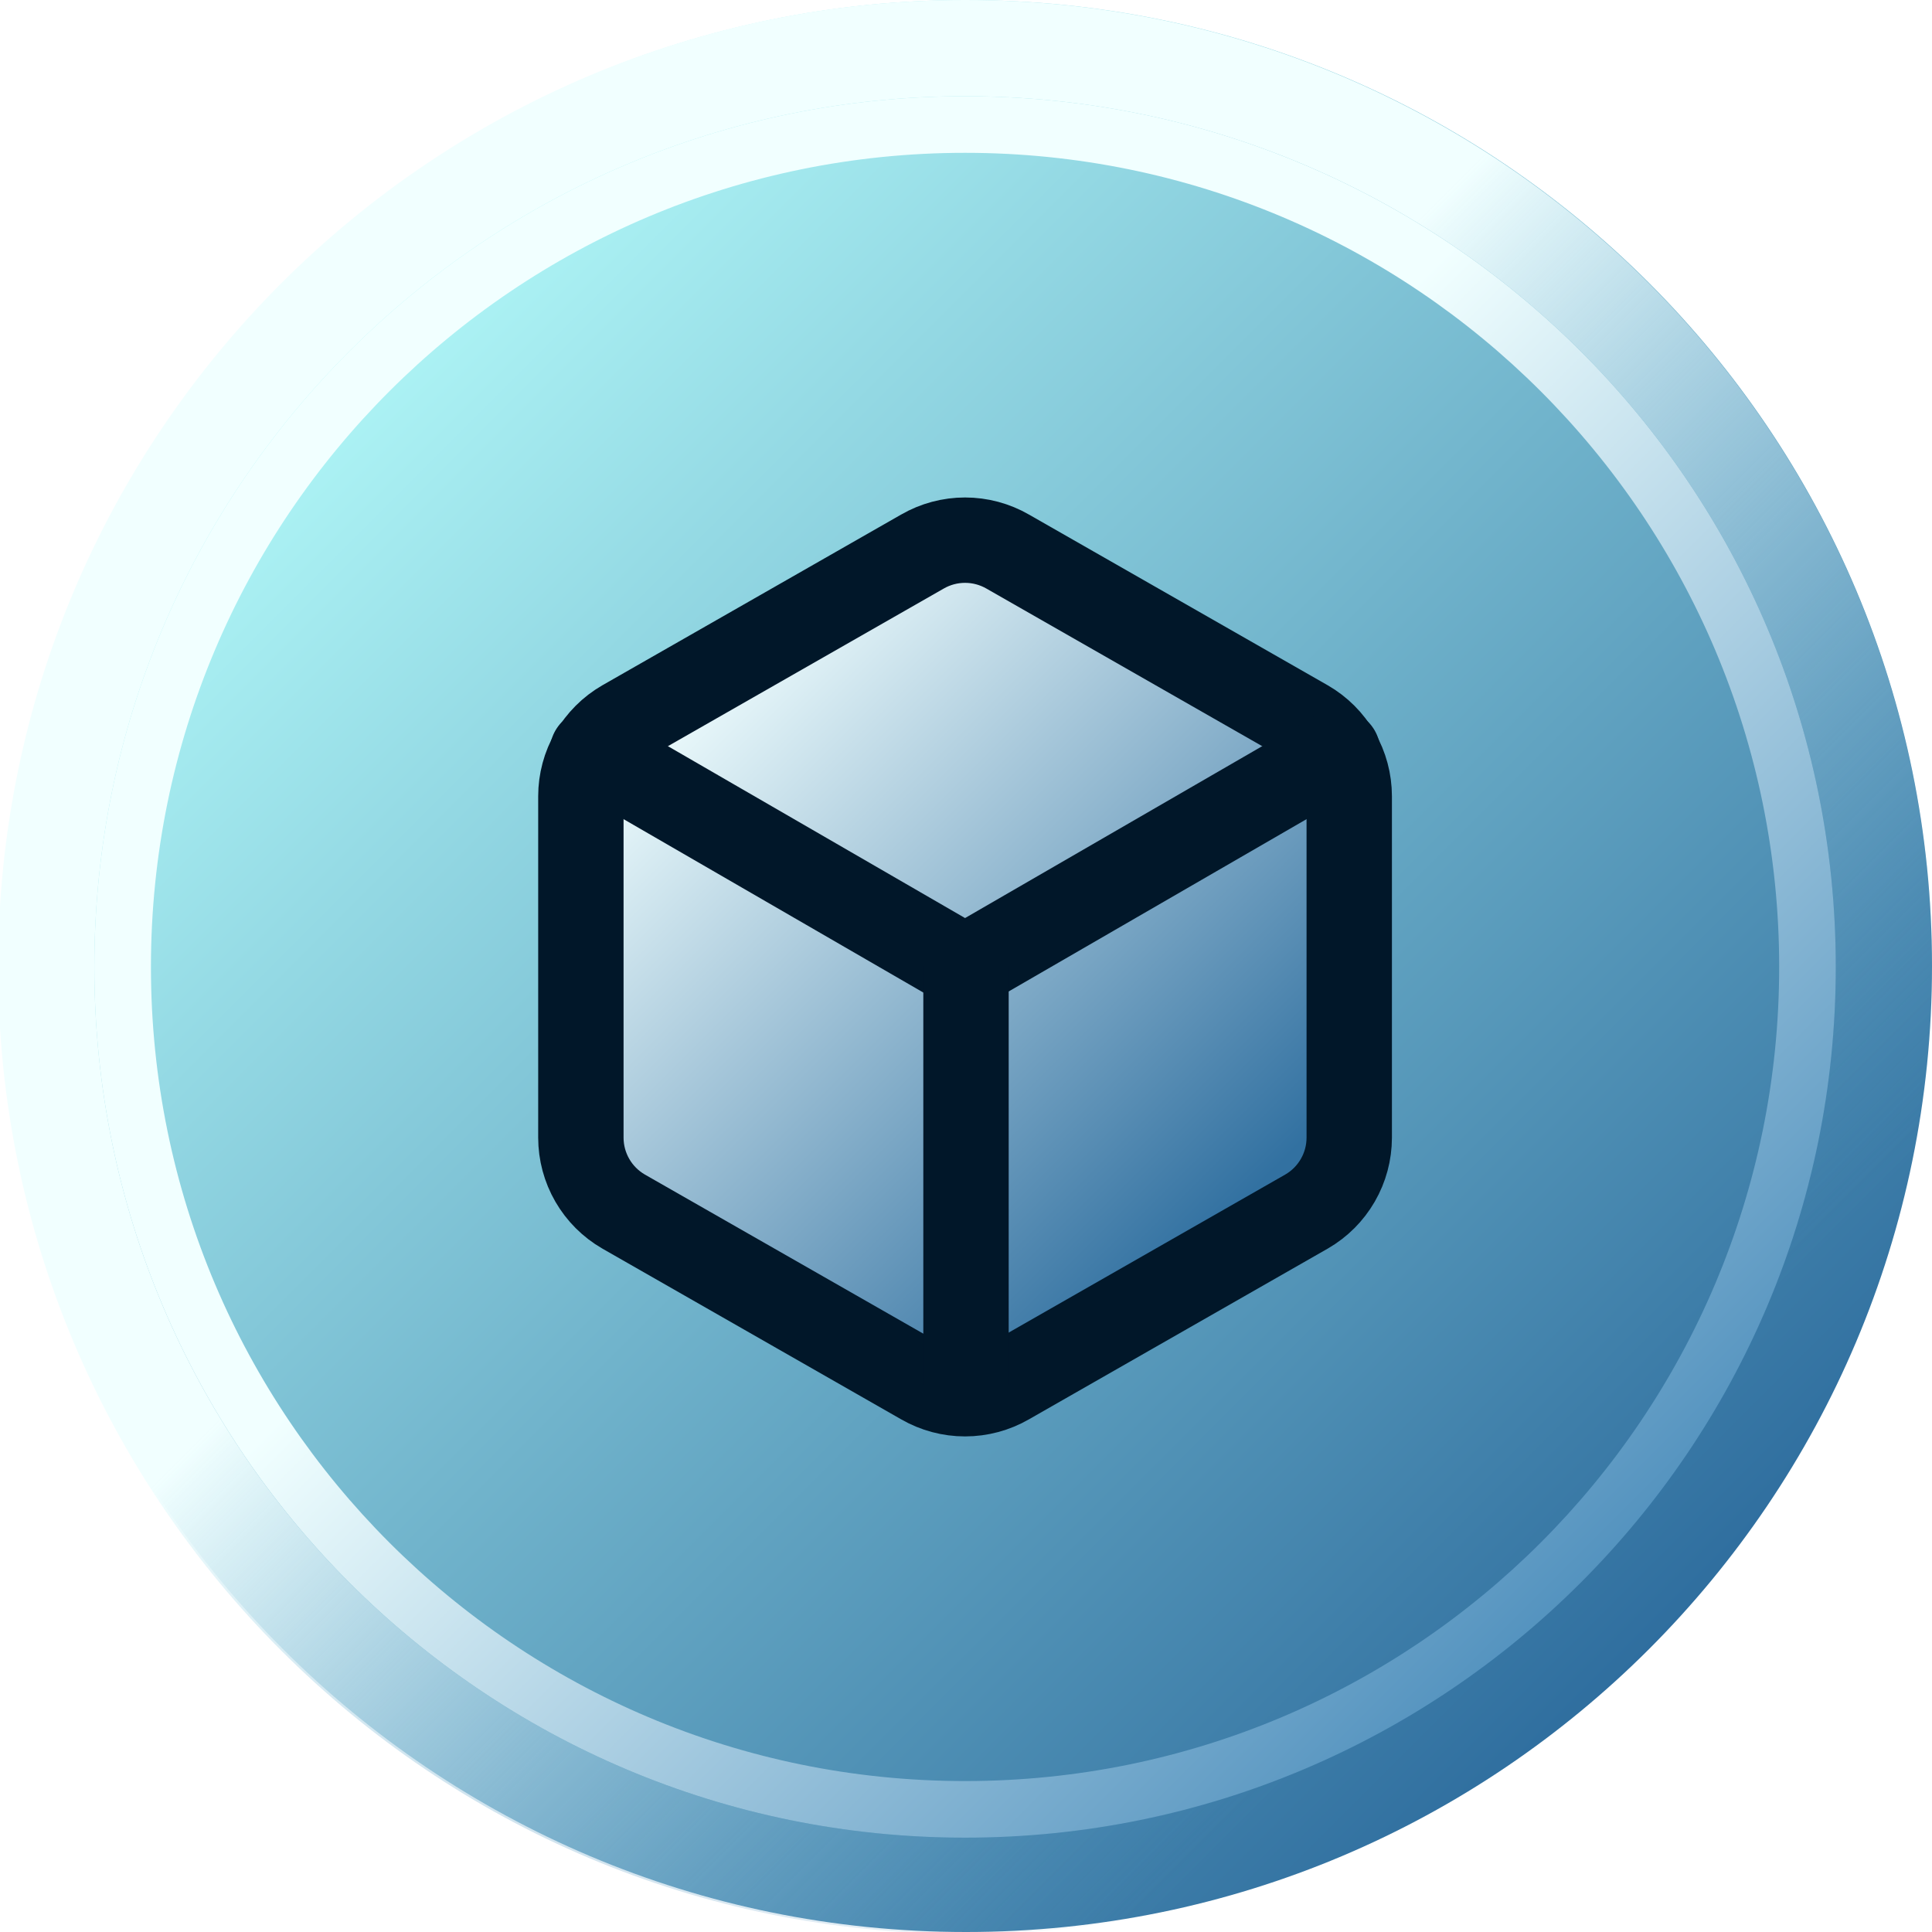
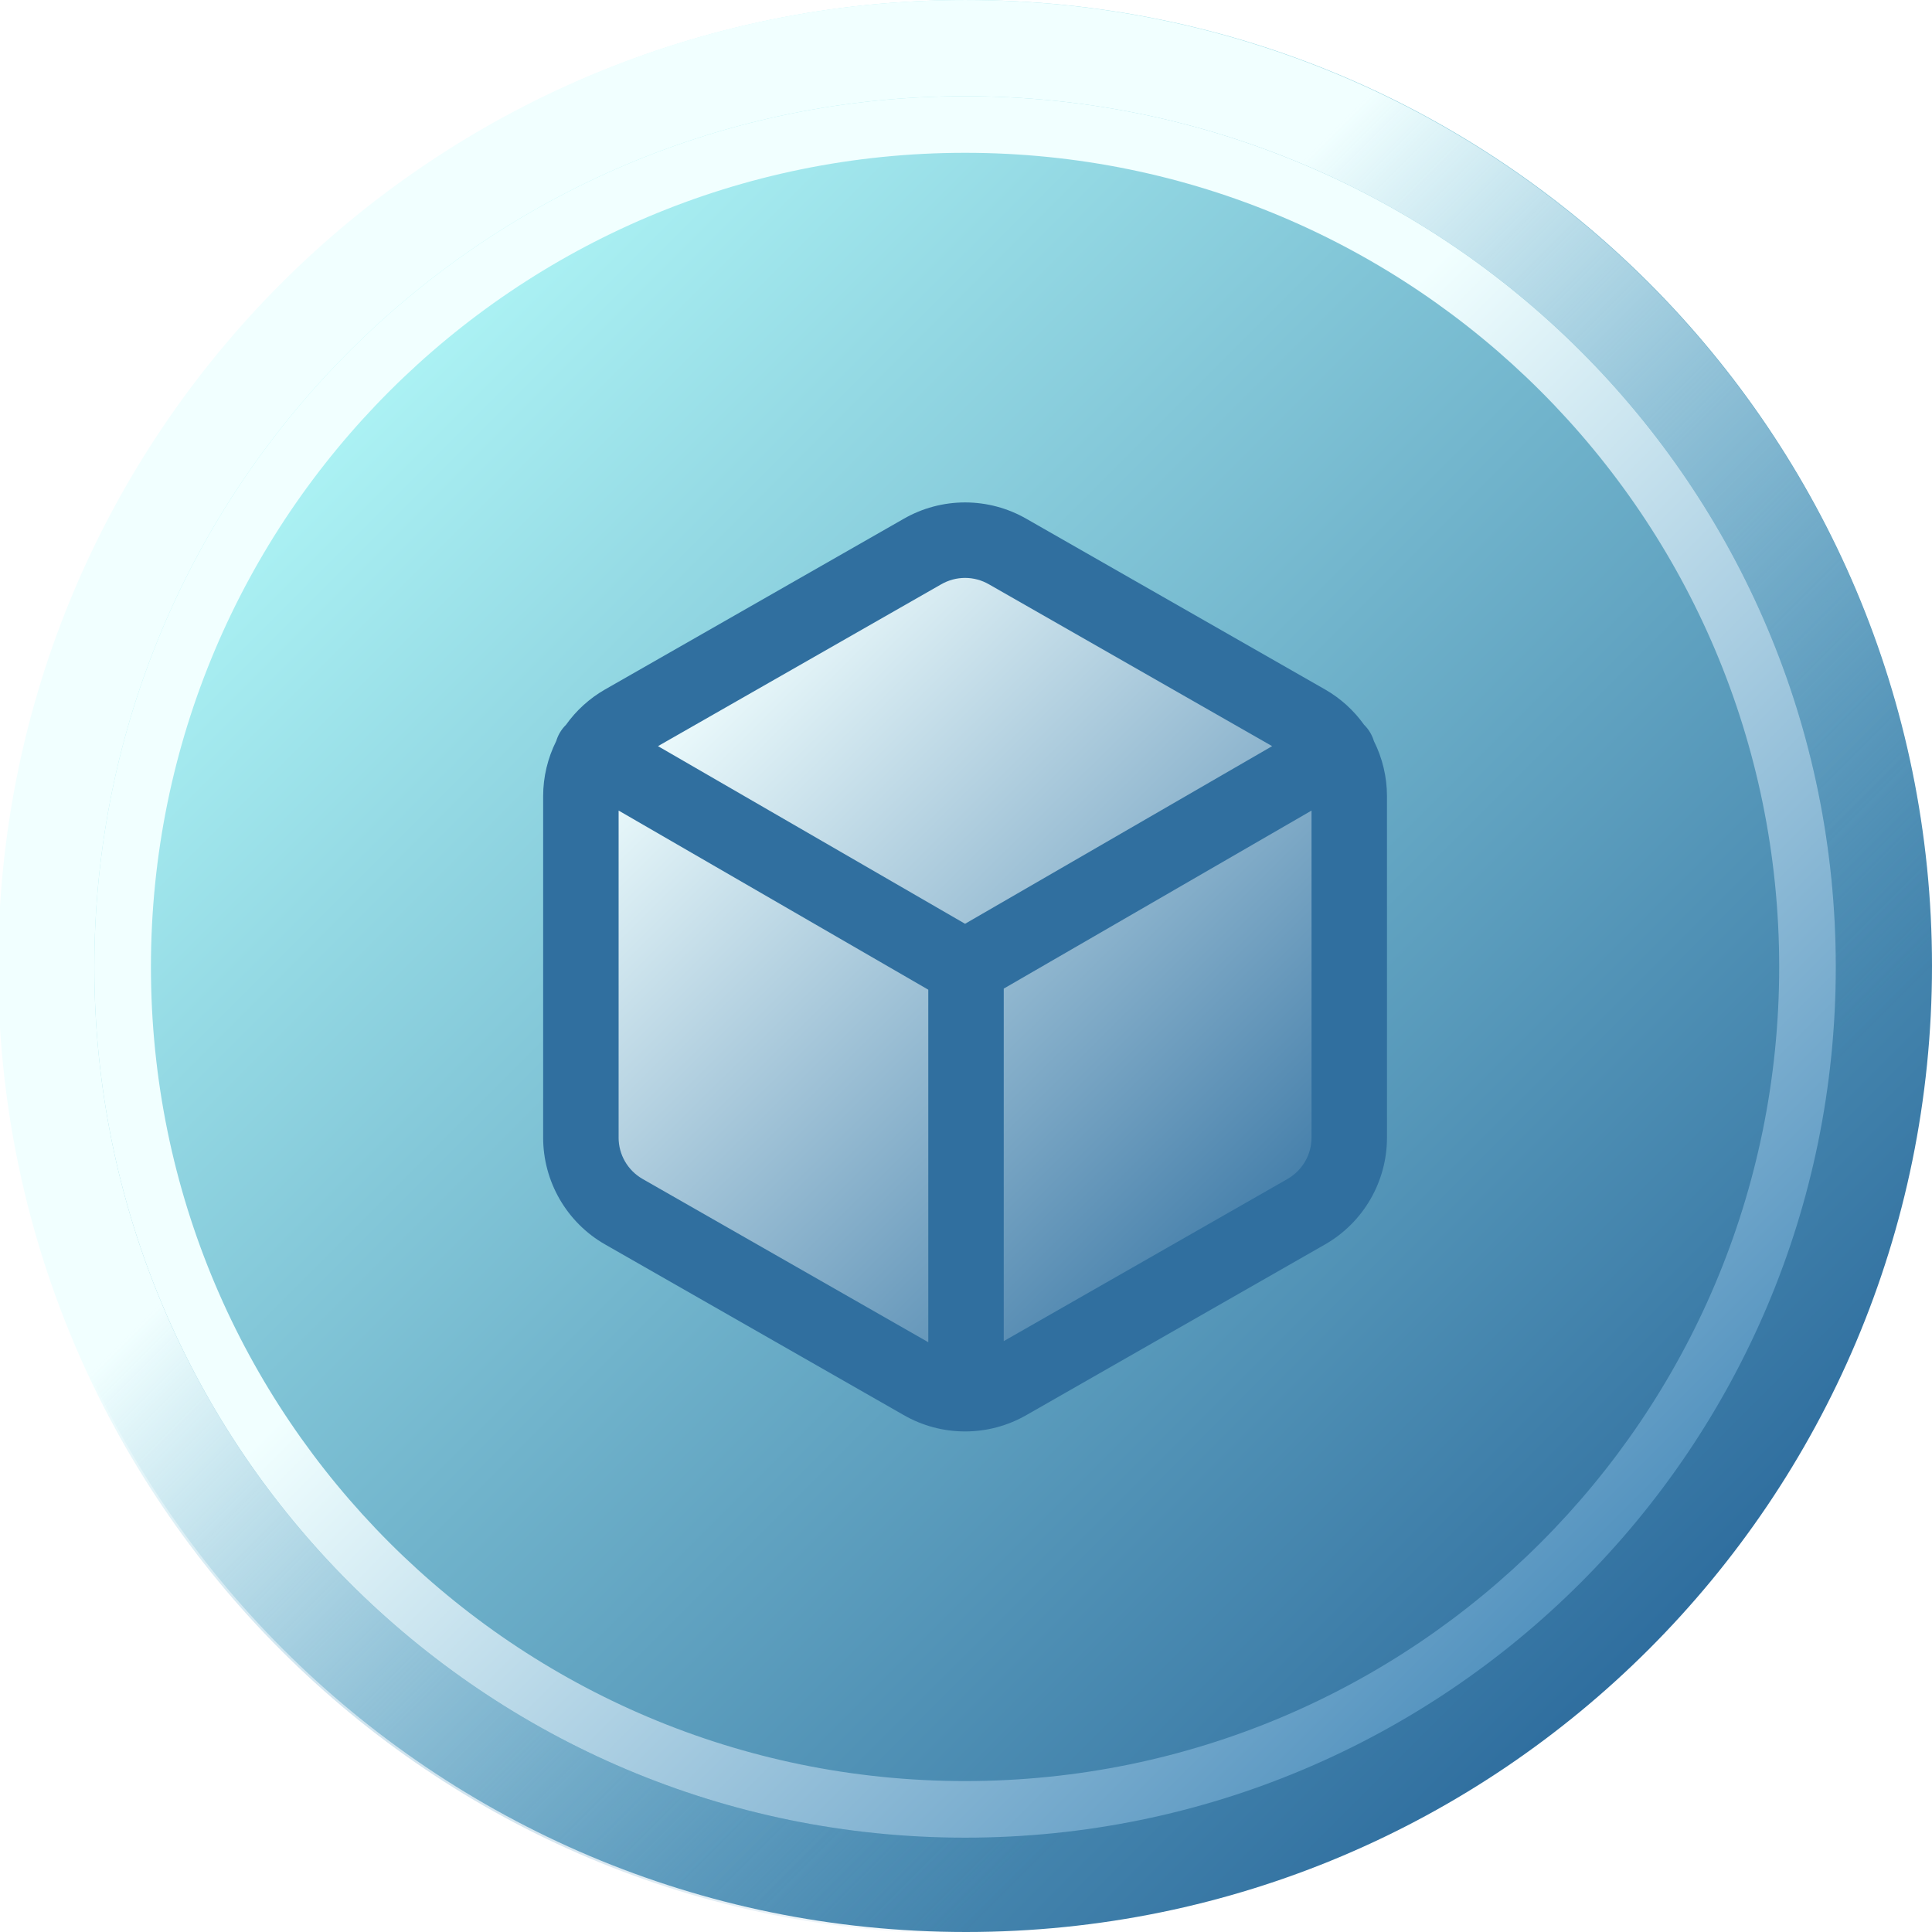
- <svg xmlns="http://www.w3.org/2000/svg" fill="none" height="1024" viewBox="0 0 1024 1024" width="1024">
-   <linearGradient id="a" gradientUnits="userSpaceOnUse" x1="889" x2="156.5" y1="871" y2="138.5">
+ <svg xmlns="http://www.w3.org/2000/svg" fill="none" height="128" viewBox="0 0 128 128" width="128">
+   <linearGradient id="a" gradientUnits="userSpaceOnUse" x1="111.125" x2="19.562" y1="108.875" y2="17.312">
    <stop offset="0" stop-color="#2e6d9e" />
    <stop offset="1" stop-color="#b6fdfb" />
  </linearGradient>
-   <linearGradient id="b" gradientUnits="userSpaceOnUse" x1="774.5" x2="385.5" y1="904" y2="515">
+   <linearGradient id="b" gradientUnits="userSpaceOnUse" x1="96.812" x2="48.188" y1="113" y2="64.375">
    <stop offset="0" stop-color="#5493bf" />
    <stop offset="1" stop-color="#f1ffff" />
  </linearGradient>
-   <linearGradient id="c" gradientUnits="userSpaceOnUse" x1="740.8" x2="362" y1="884.5" y2="505.7">
-     <stop offset="0" stop-color="#5493bf" stop-opacity="0" />
-     <stop offset="1" stop-color="#f1ffff" />
+   <linearGradient id="c" gradientUnits="userSpaceOnUse" x1="106" x2="3.625" y1="117.625" y2="15.25">
+     <stop offset=".154" stop-color="#5493bf" stop-opacity="0" />
+     <stop offset=".619" stop-color="#f1ffff" />
  </linearGradient>
-   <linearGradient id="d" gradientUnits="userSpaceOnUse" x1="360.5" x2="650" y1="356" y2="645.5">
+   <linearGradient id="d" gradientUnits="userSpaceOnUse" x1="45.183" x2="86.693" y1="44.51" y2="86.421">
    <stop offset="0" stop-color="#f2ffff" />
    <stop offset="1" stop-color="#3271a1" />
  </linearGradient>
  <clipPath id="e">
-     <path d="m0 0h1024v1024h-1024z" />
+     <path d="m0 0h128v128h-128z" />
+   </clipPath>
+   <clipPath id="f">
+     <path d="m0 0h128v128h-128z" />
  </clipPath>
  <g clip-path="url(#e)">
-     <circle cx="512" cy="512" fill="url(#a)" r="512" />
-     <path clip-rule="evenodd" d="m511.5 974c254.879 0 461.5-206.621 461.5-461.5s-206.621-461.5-461.5-461.5-461.5 206.621-461.5 461.5 206.621 461.5 461.5 461.5zm0-30c238.311 0 431.5-193.189 431.5-431.5s-193.189-431.5-431.5-431.5-431.5 193.189-431.5 431.5 193.189 431.5 431.5 431.5z" fill="url(#b)" fill-rule="evenodd" />
-     <path clip-rule="evenodd" d="m511.5 1025c283.046 0 512.5-229.454 512.5-512.5s-229.454-512.5-512.5-512.5-512.5 229.454-512.5 512.5 229.454 512.5 512.5 512.5zm0-51c254.879 0 461.5-206.621 461.5-461.5s-206.621-461.5-461.5-461.5-461.5 206.621-461.5 461.5 206.621 461.5 461.5 461.5z" fill="url(#c)" fill-rule="evenodd" />
-     <path d="m507 286-187.5 109-11 231 207.5 111.5 182.5-111.5v-234z" fill="url(#d)" />
-     <g stroke="#011729" stroke-linecap="round" stroke-linejoin="round" stroke-width="45.25">
-       <path d="m715.125 603v-181c-.008-7.935-2.103-15.729-6.074-22.599s-9.679-12.575-16.551-16.542l-158.375-90.5c-6.879-3.972-14.682-6.063-22.625-6.063s-15.746 2.091-22.625 6.063l-158.375 90.5c-6.872 3.967-12.58 9.672-16.551 16.542s-6.066 14.664-6.074 22.599v181c.008 7.935 2.103 15.729 6.074 22.599s9.679 12.575 16.551 16.542l158.375 90.5c6.879 3.972 14.682 6.063 22.625 6.063s15.746-2.091 22.625-6.063l158.375-90.5c6.872-3.967 12.58-9.672 16.551-16.542s6.066-14.664 6.074-22.599z" />
-       <path d="m313.984 398.47 197.516 114.256 197.517-114.256" />
-       <path d="m512 734v-222" />
+     <g clip-path="url(#f)">
+       <circle cx="64" cy="64" fill="url(#a)" r="64" />
+       <path clip-rule="evenodd" d="m63.938 121.75c31.86 0 57.688-25.828 57.688-57.688s-25.828-57.688-57.688-57.688-57.688 25.828-57.688 57.688 25.828 57.688 57.688 57.688zm0-3.75c29.789 0 53.938-24.149 53.938-53.938s-24.149-53.938-53.938-53.938-53.938 24.149-53.938 53.938 24.149 53.938 53.938 53.938z" fill="url(#b)" fill-rule="evenodd" />
+       <path clip-rule="evenodd" d="m63.938 128.125c35.381 0 64.062-28.682 64.062-64.062s-28.682-64.062-64.062-64.062-64.062 28.682-64.062 64.062 28.682 64.062 64.062 64.062zm0-6.375c31.86 0 57.688-25.828 57.688-57.688s-25.828-57.688-57.688-57.688-57.688 25.828-57.688 57.688 25.828 57.688 57.688 57.688z" fill="url(#c)" fill-rule="evenodd" />
+       <path d="m64.012 35.75-24.099 13.64-1.414 28.907 26.669 13.953 23.456-13.953v-29.282z" fill="url(#d)" />
+       <path clip-rule="evenodd" d="m59.865 34.377c1.239-.714 2.643-1.09 4.073-1.09s2.834.376 4.073 1.09l.005.003 19.787 11.307.01.005c1.014.585 1.887 1.381 2.563 2.329.159.155.299.334.415.536.101.175.178.356.234.541.567 1.131.865 2.38.866 3.649v.003 22.625.003c-.001 1.43-.379 2.835-1.095 4.073s-1.745 2.267-2.983 2.982l-.01.005-19.787 11.307-.006.003c-1.239.714-2.643 1.089-4.072 1.089s-2.834-.376-4.072-1.089l-.006-.003-19.787-11.307-.01-.005c-1.239-.715-2.268-1.744-2.983-2.982s-1.093-2.643-1.095-4.073v-.003-22.625-.003c.001-1.27.299-2.519.866-3.65.055-.185.133-.367.233-.541.116-.201.257-.38.415-.535.676-.949 1.55-1.744 2.563-2.329l.01-.005h0l19.787-11.307zm5.661 4.339 18.757 10.718-20.345 11.769-20.345-11.769 18.757-10.718.01-.005c.48-.277 1.024-.423 1.578-.423s1.098.146 1.578.423zm-24.541 36.658v-21.672l20.516 11.868v23.355l-18.938-10.822-.004-.002c-.478-.277-.874-.674-1.151-1.151-.277-.479-.423-1.022-.424-1.575zm25.516 13.479 18.812-10.75.004-.002c.478-.277.874-.674 1.151-1.151.277-.479.423-1.023.424-1.576v-21.671l-20.391 11.795z" fill="#306f9f" fill-rule="evenodd" />
    </g>
  </g>
</svg>
